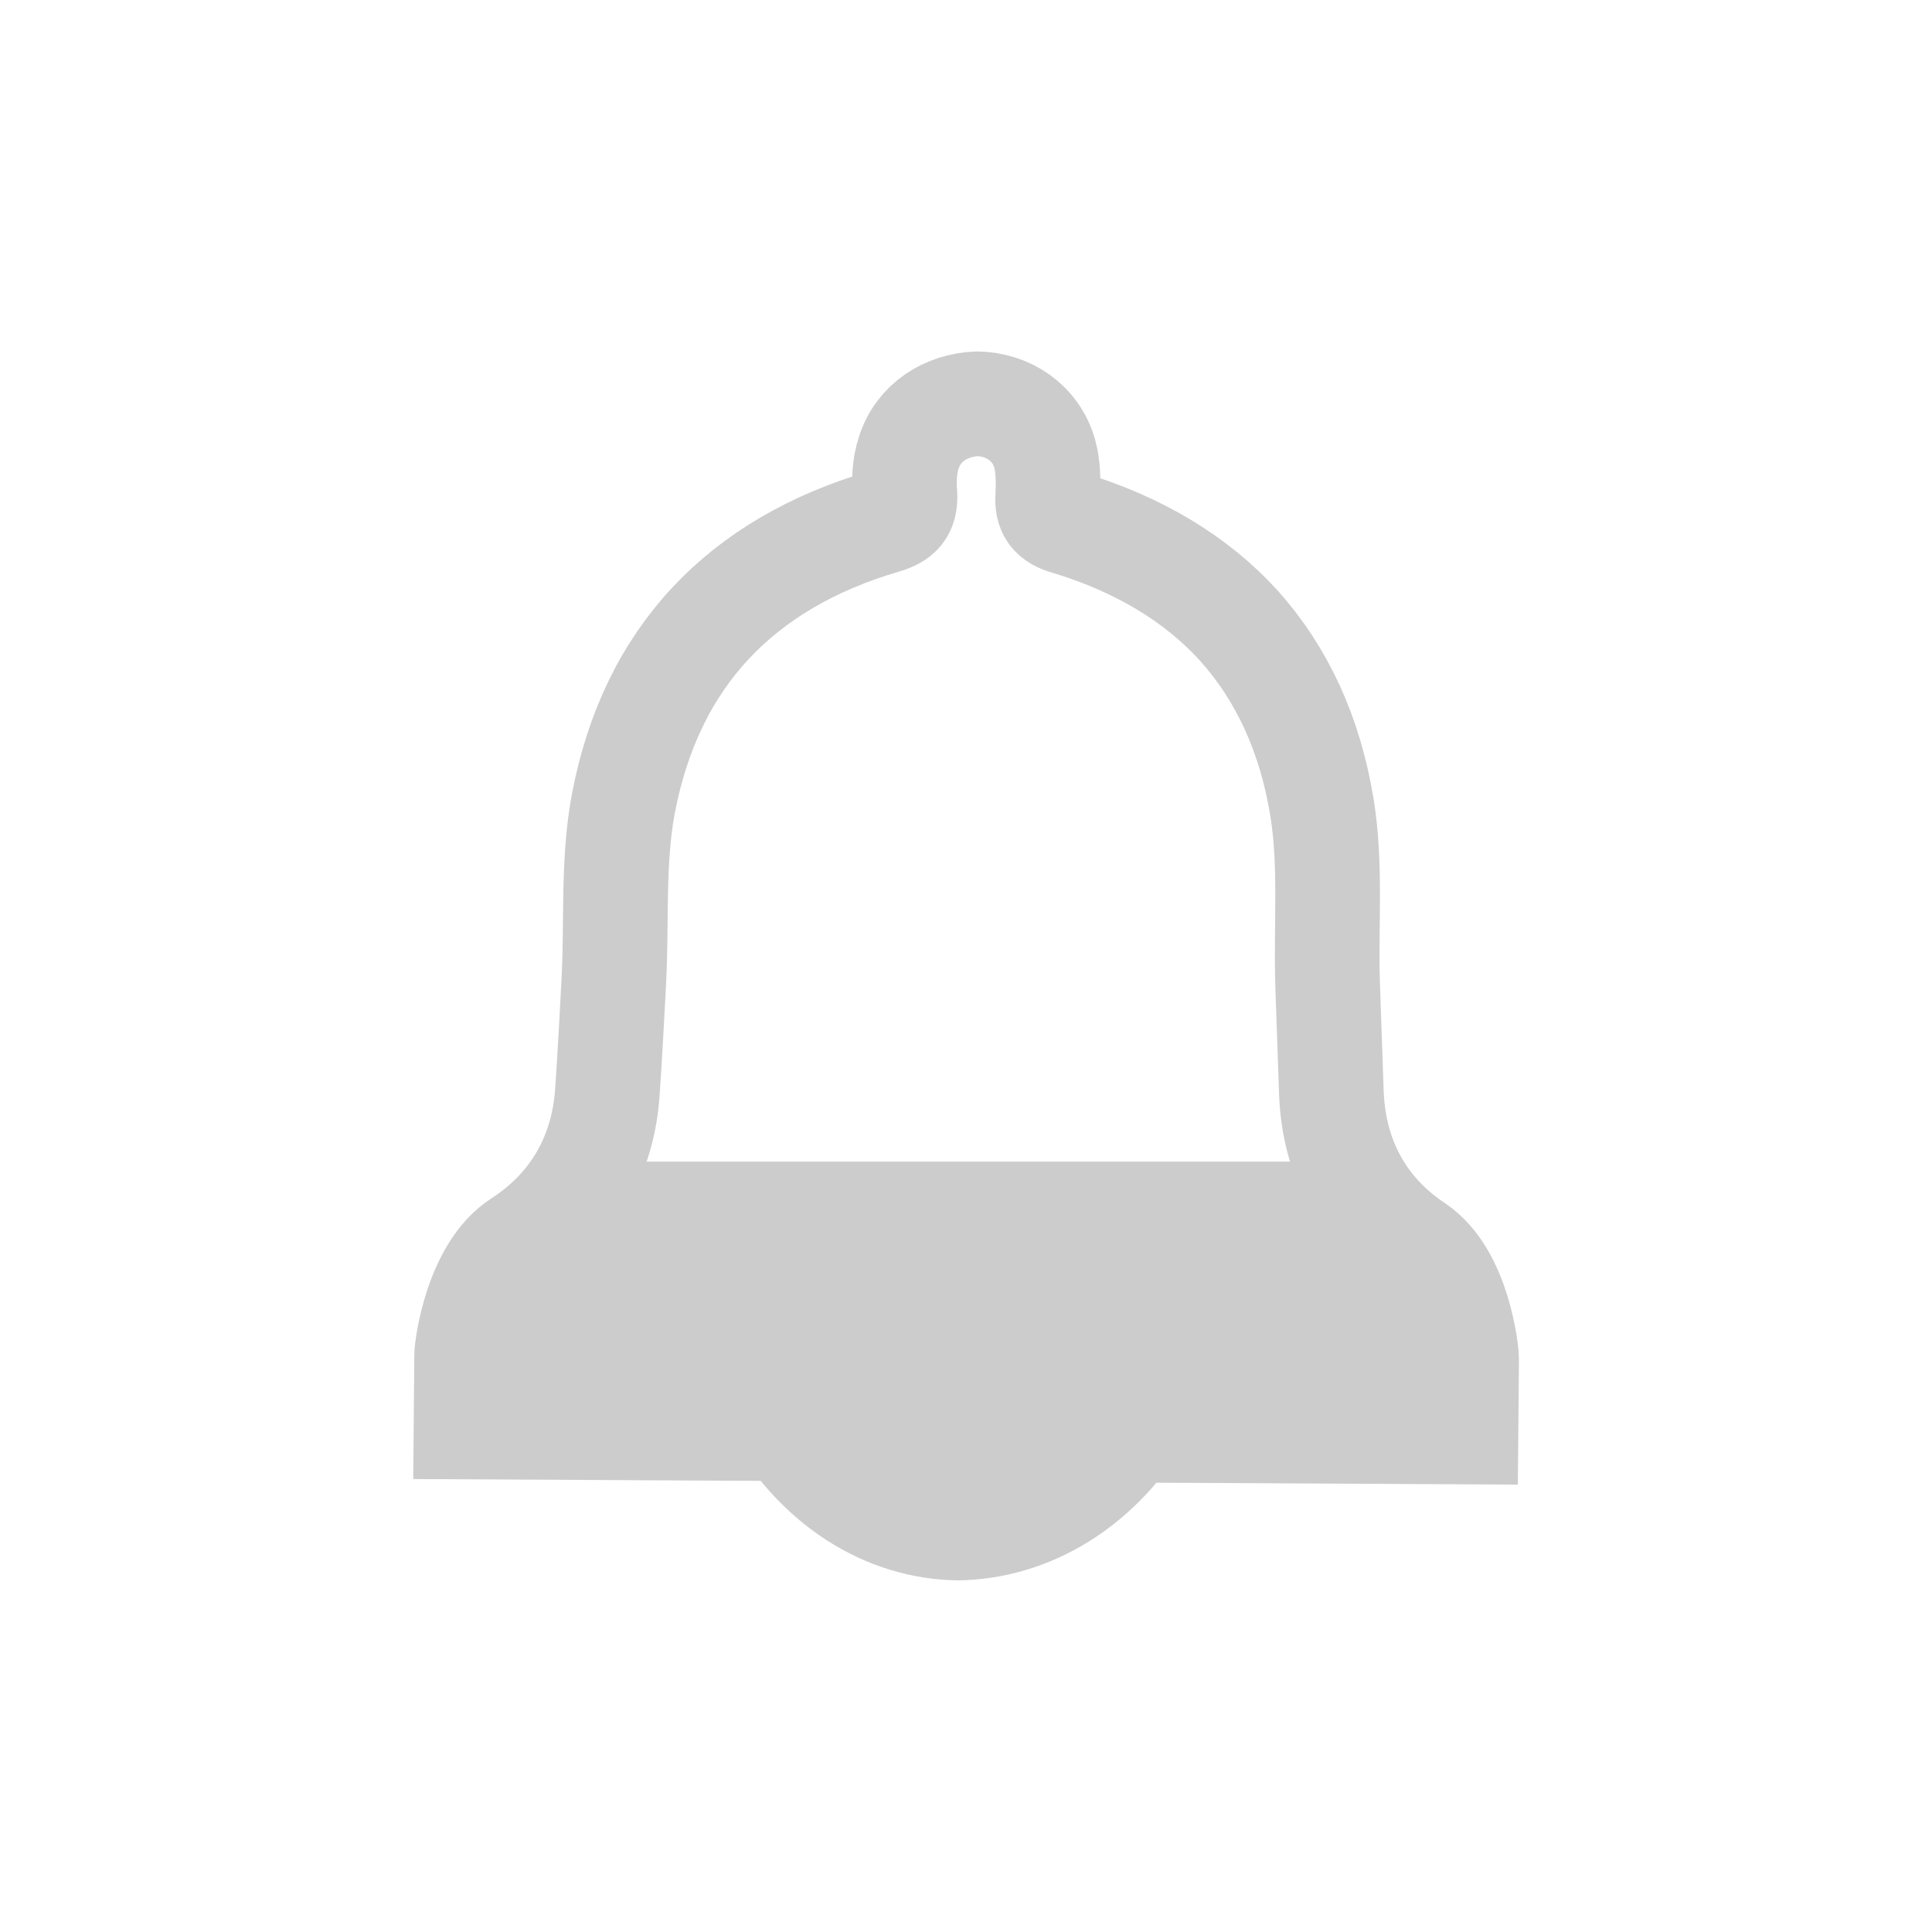
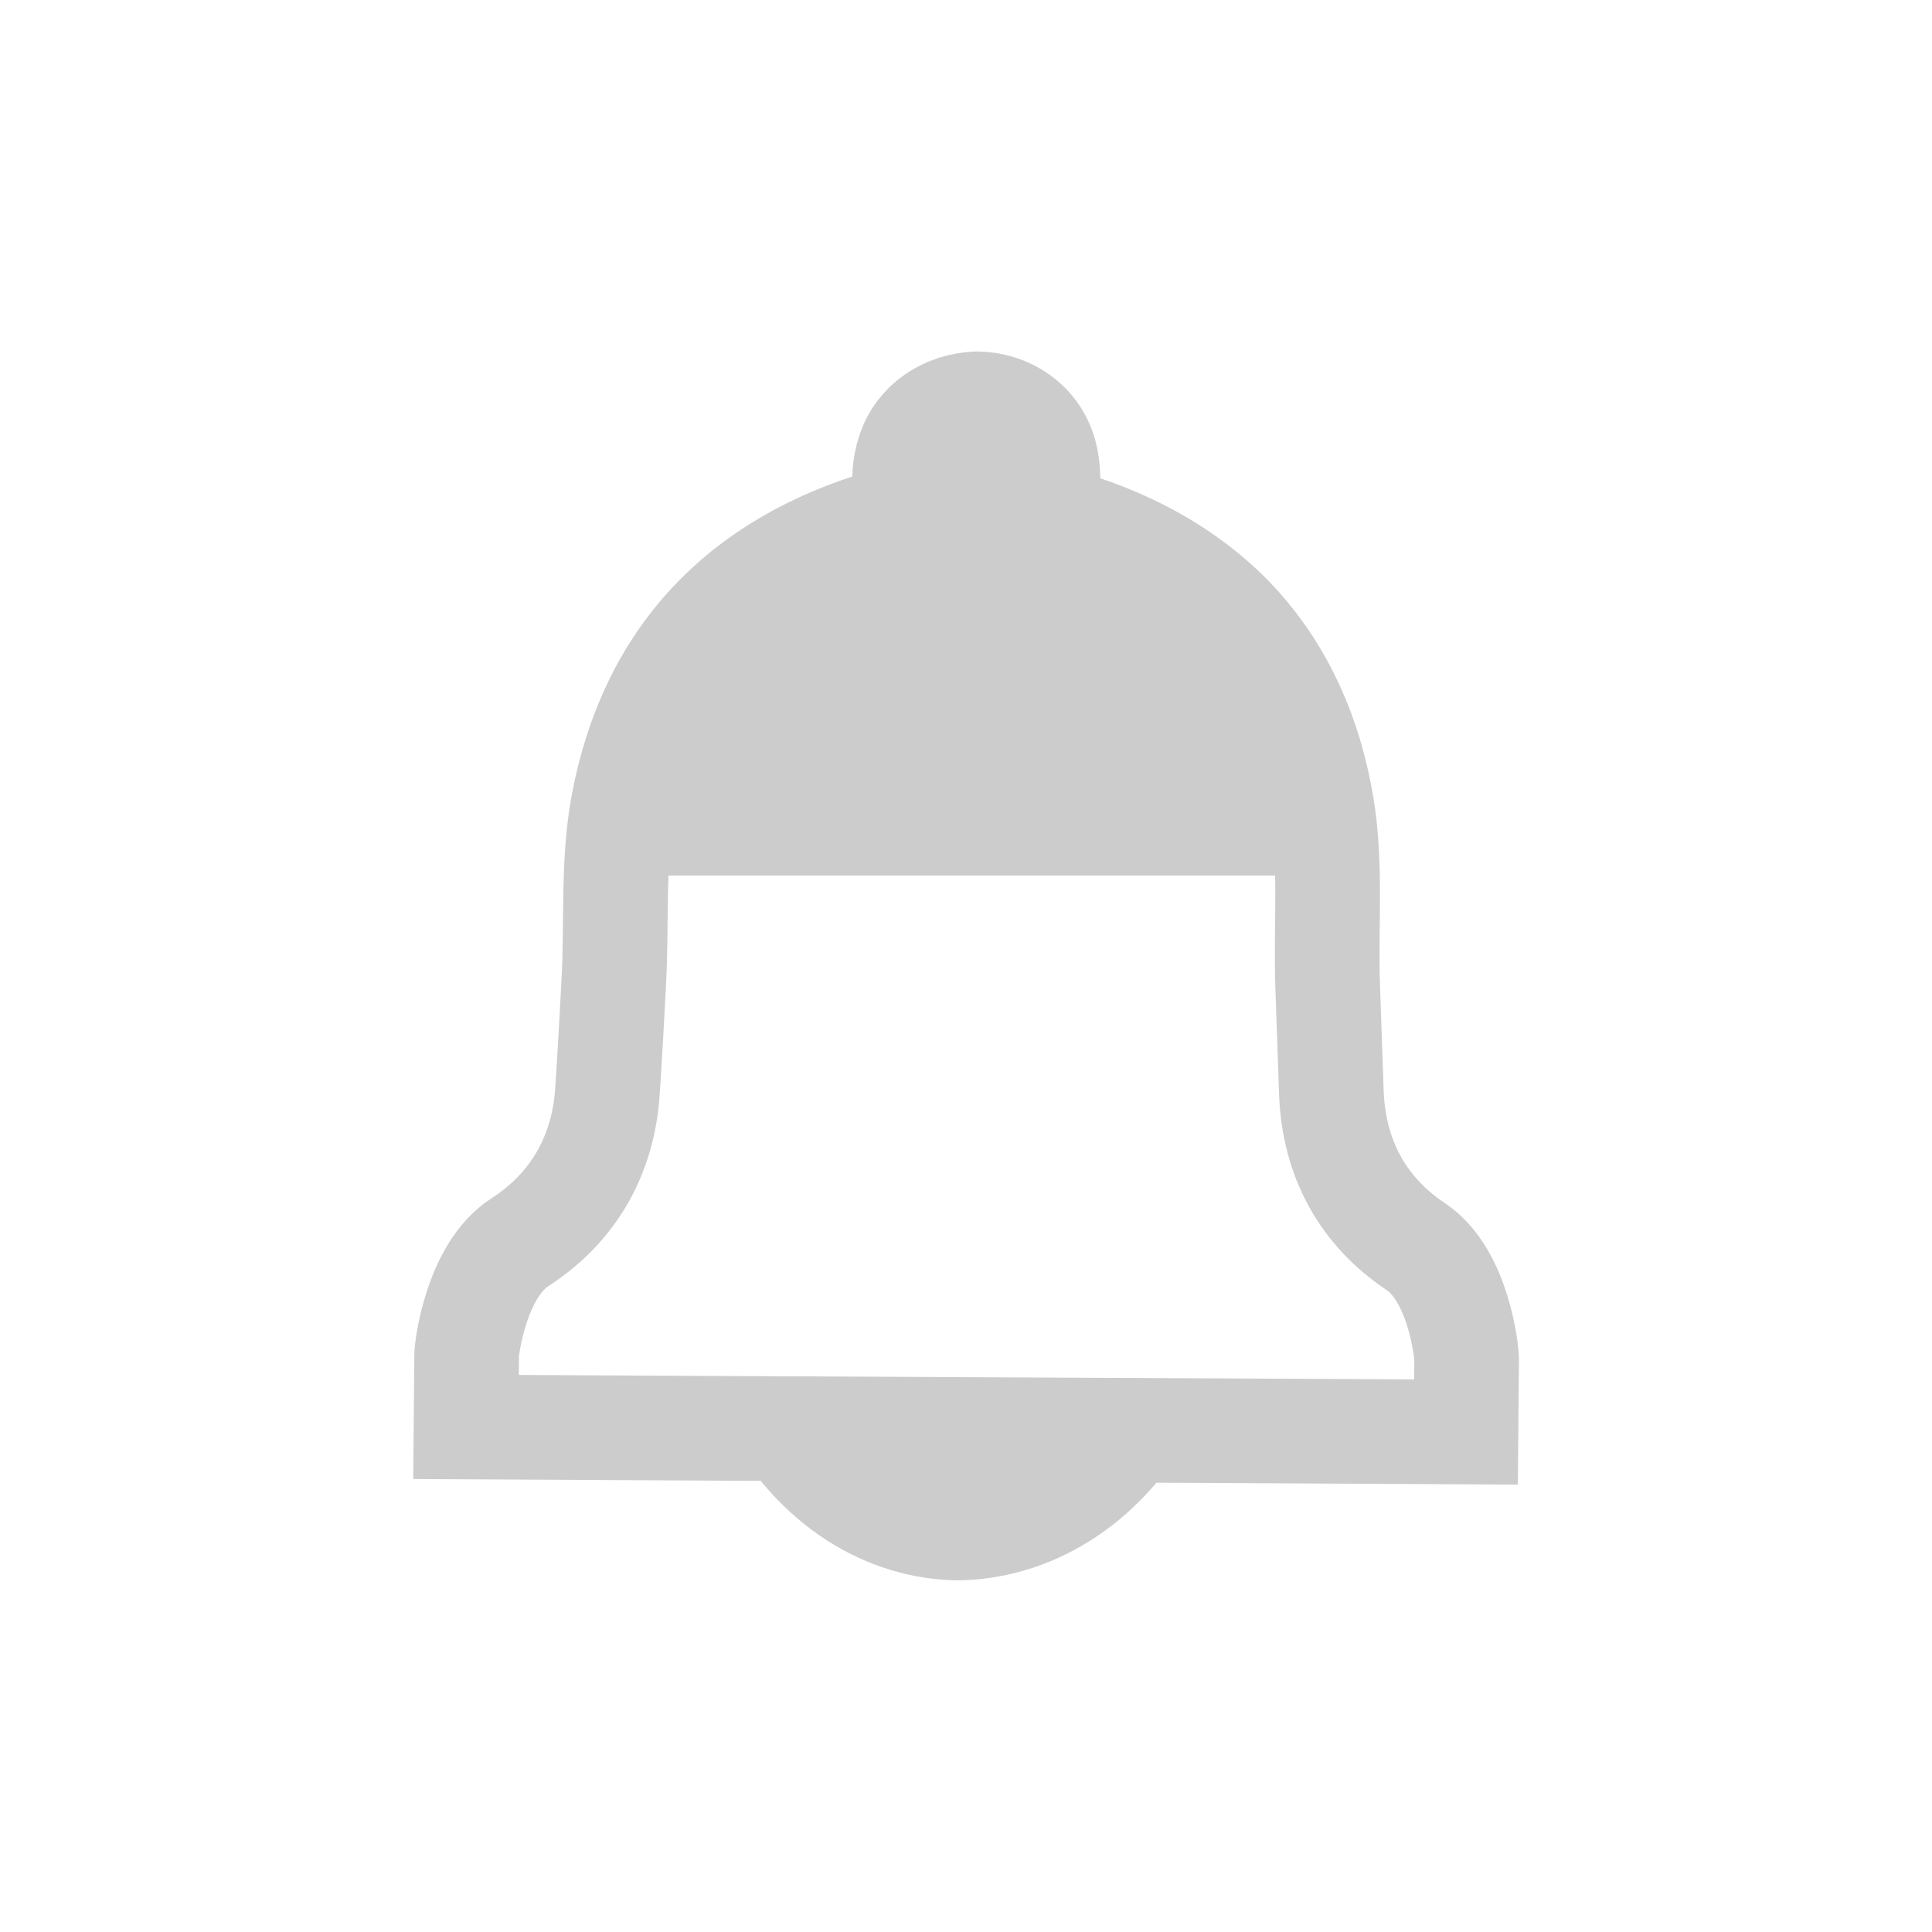
<svg xmlns="http://www.w3.org/2000/svg" width="12pt" height="12pt" viewBox="0 0 12 12" version="1.1">
  <g id="surface1">
    <path style=" stroke:none;fill-rule:nonzero;fill:rgb(80%,80%,80%);fill-opacity:1;" d="M 7.422 8.859 C 6.445 8.855 5.469 8.848 4.492 8.844 C 4.828 9.484 5.387 9.809 5.949 9.816 C 6.508 9.809 7.074 9.496 7.422 8.859 Z M 7.422 8.859 " />
    <path style="fill:none;stroke-width:1.3;stroke-linecap:butt;stroke-linejoin:miter;stroke:rgb(80%,80%,80%);stroke-opacity:1;stroke-miterlimit:4;" d="M 15.391 1036.136 C 14.859 1035.55 14.141 1035.12 13.258 1034.854 C 13.07 1034.8 13 1034.714 13.016 1034.518 C 13.023 1034.347 13.023 1034.159 12.977 1033.995 C 12.867 1033.612 12.523 1033.386 12.141 1033.378 C 11.75 1033.393 11.406 1033.612 11.289 1033.987 C 11.234 1034.151 11.227 1034.339 11.242 1034.511 C 11.25 1034.706 11.172 1034.784 10.984 1034.839 C 9.203 1035.362 8.086 1036.526 7.742 1038.354 C 7.609 1039.065 7.664 1039.815 7.625 1040.55 C 7.602 1040.995 7.578 1041.448 7.547 1041.901 C 7.5 1042.706 7.125 1043.362 6.461 1043.792 C 5.914 1044.143 5.797 1045.112 5.797 1045.19 L 5.789 1046.089 C 9.93 1046.112 14.07 1046.128 18.211 1046.151 L 18.219 1045.245 C 18.219 1045.167 18.125 1044.206 17.586 1043.847 C 16.93 1043.409 16.57 1042.753 16.539 1041.94 C 16.523 1041.487 16.508 1041.042 16.492 1040.589 C 16.469 1039.854 16.539 1039.112 16.422 1038.393 C 16.273 1037.479 15.922 1036.729 15.391 1036.136 Z M 15.391 1036.136 " transform="matrix(0.5,0,0,0.5,0,-514.1811)" />
-     <path style=" stroke:none;fill-rule:nonzero;fill:rgb(80%,80%,80%);fill-opacity:1;" d="M 3.66 7.215 C 3.57 7.418 3.43 7.59 3.234 7.715 C 2.957 7.891 2.898 8.375 2.898 8.414 L 2.895 8.801 L 9.105 8.801 L 9.109 8.445 C 9.109 8.406 9.062 7.922 8.793 7.742 C 8.59 7.609 8.453 7.426 8.367 7.215 Z M 3.66 7.215 " />
+     <path style=" stroke:none;fill-rule:nonzero;fill:rgb(80%,80%,80%);fill-opacity:1;" d="M 6.07 2.508 C 5.875 2.516 5.703 2.625 5.645 2.812 C 5.617 2.895 5.613 2.988 5.617 3.074 C 5.625 3.172 5.586 3.211 5.492 3.242 C 4.602 3.5 4.043 4.082 3.875 4.996 C 3.848 5.141 3.836 5.289 3.828 5.438 L 8.242 5.438 C 8.238 5.293 8.234 5.152 8.211 5.016 C 8.137 4.559 7.961 4.184 7.695 3.891 C 7.43 3.594 7.07 3.379 6.629 3.246 C 6.535 3.219 6.5 3.176 6.508 3.078 C 6.512 2.992 6.512 2.898 6.488 2.816 C 6.434 2.629 6.266 2.512 6.07 2.508 Z M 6.07 2.508 " />
  </g>
</svg>
